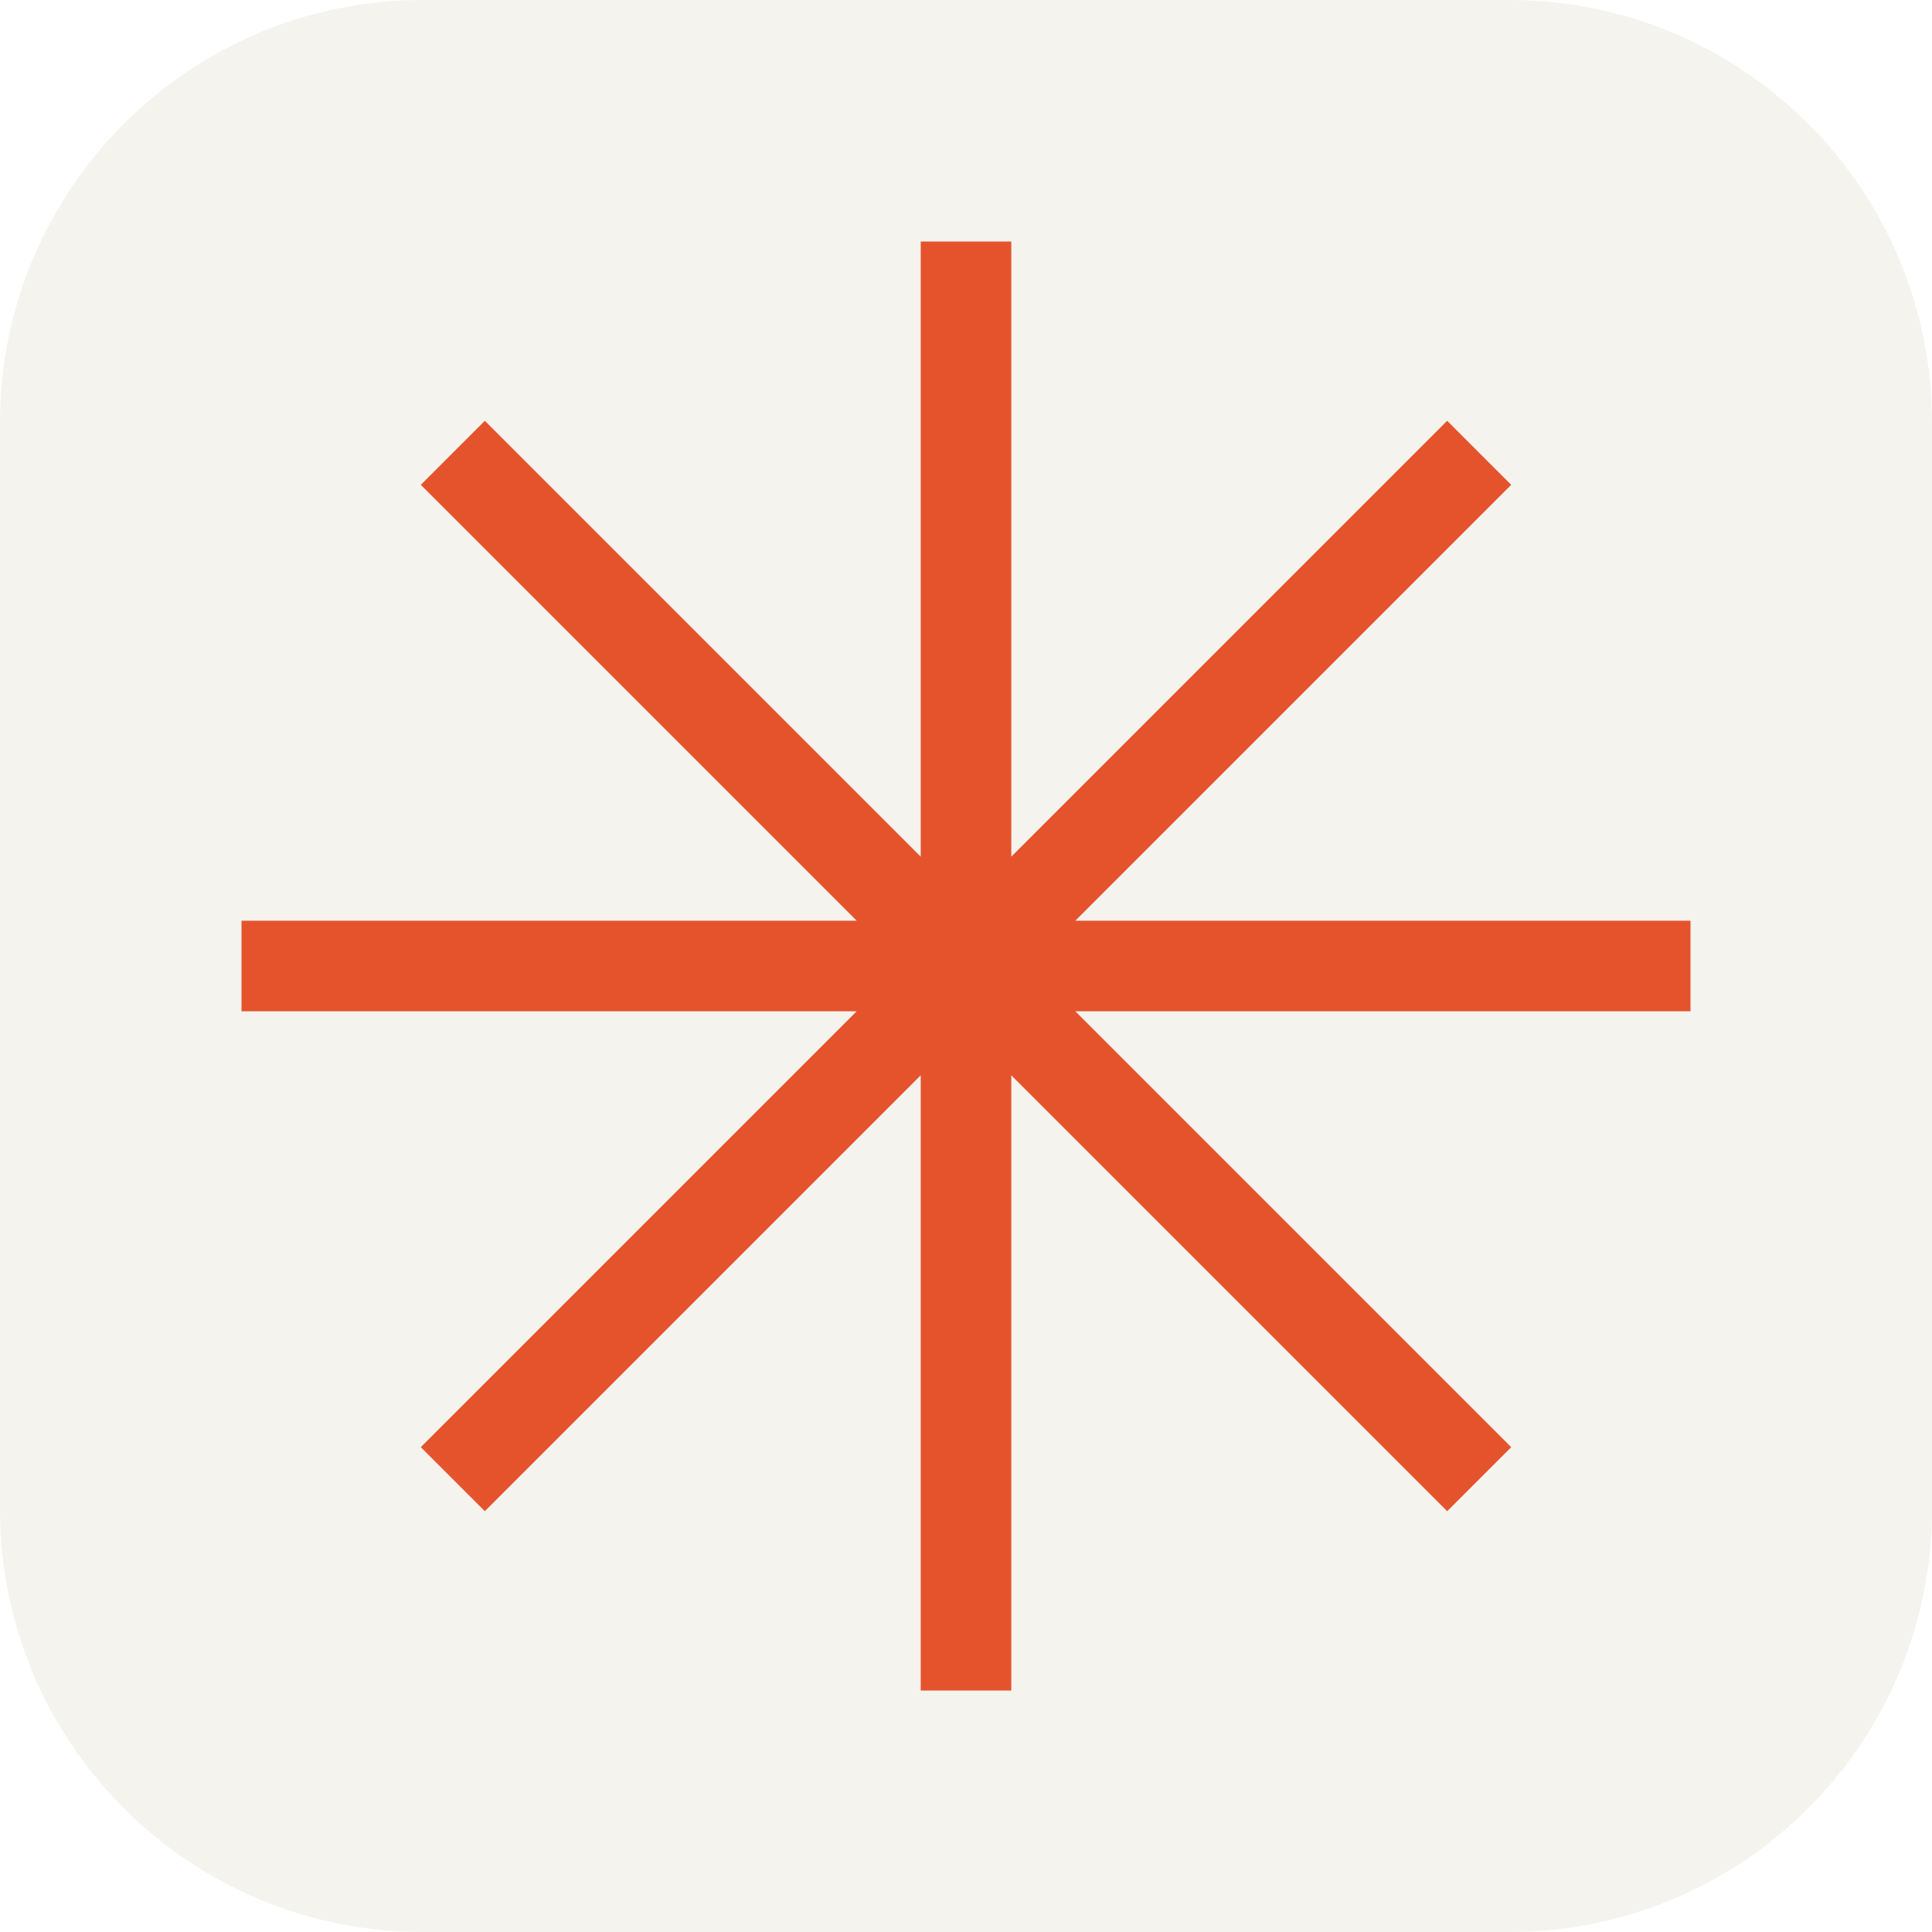
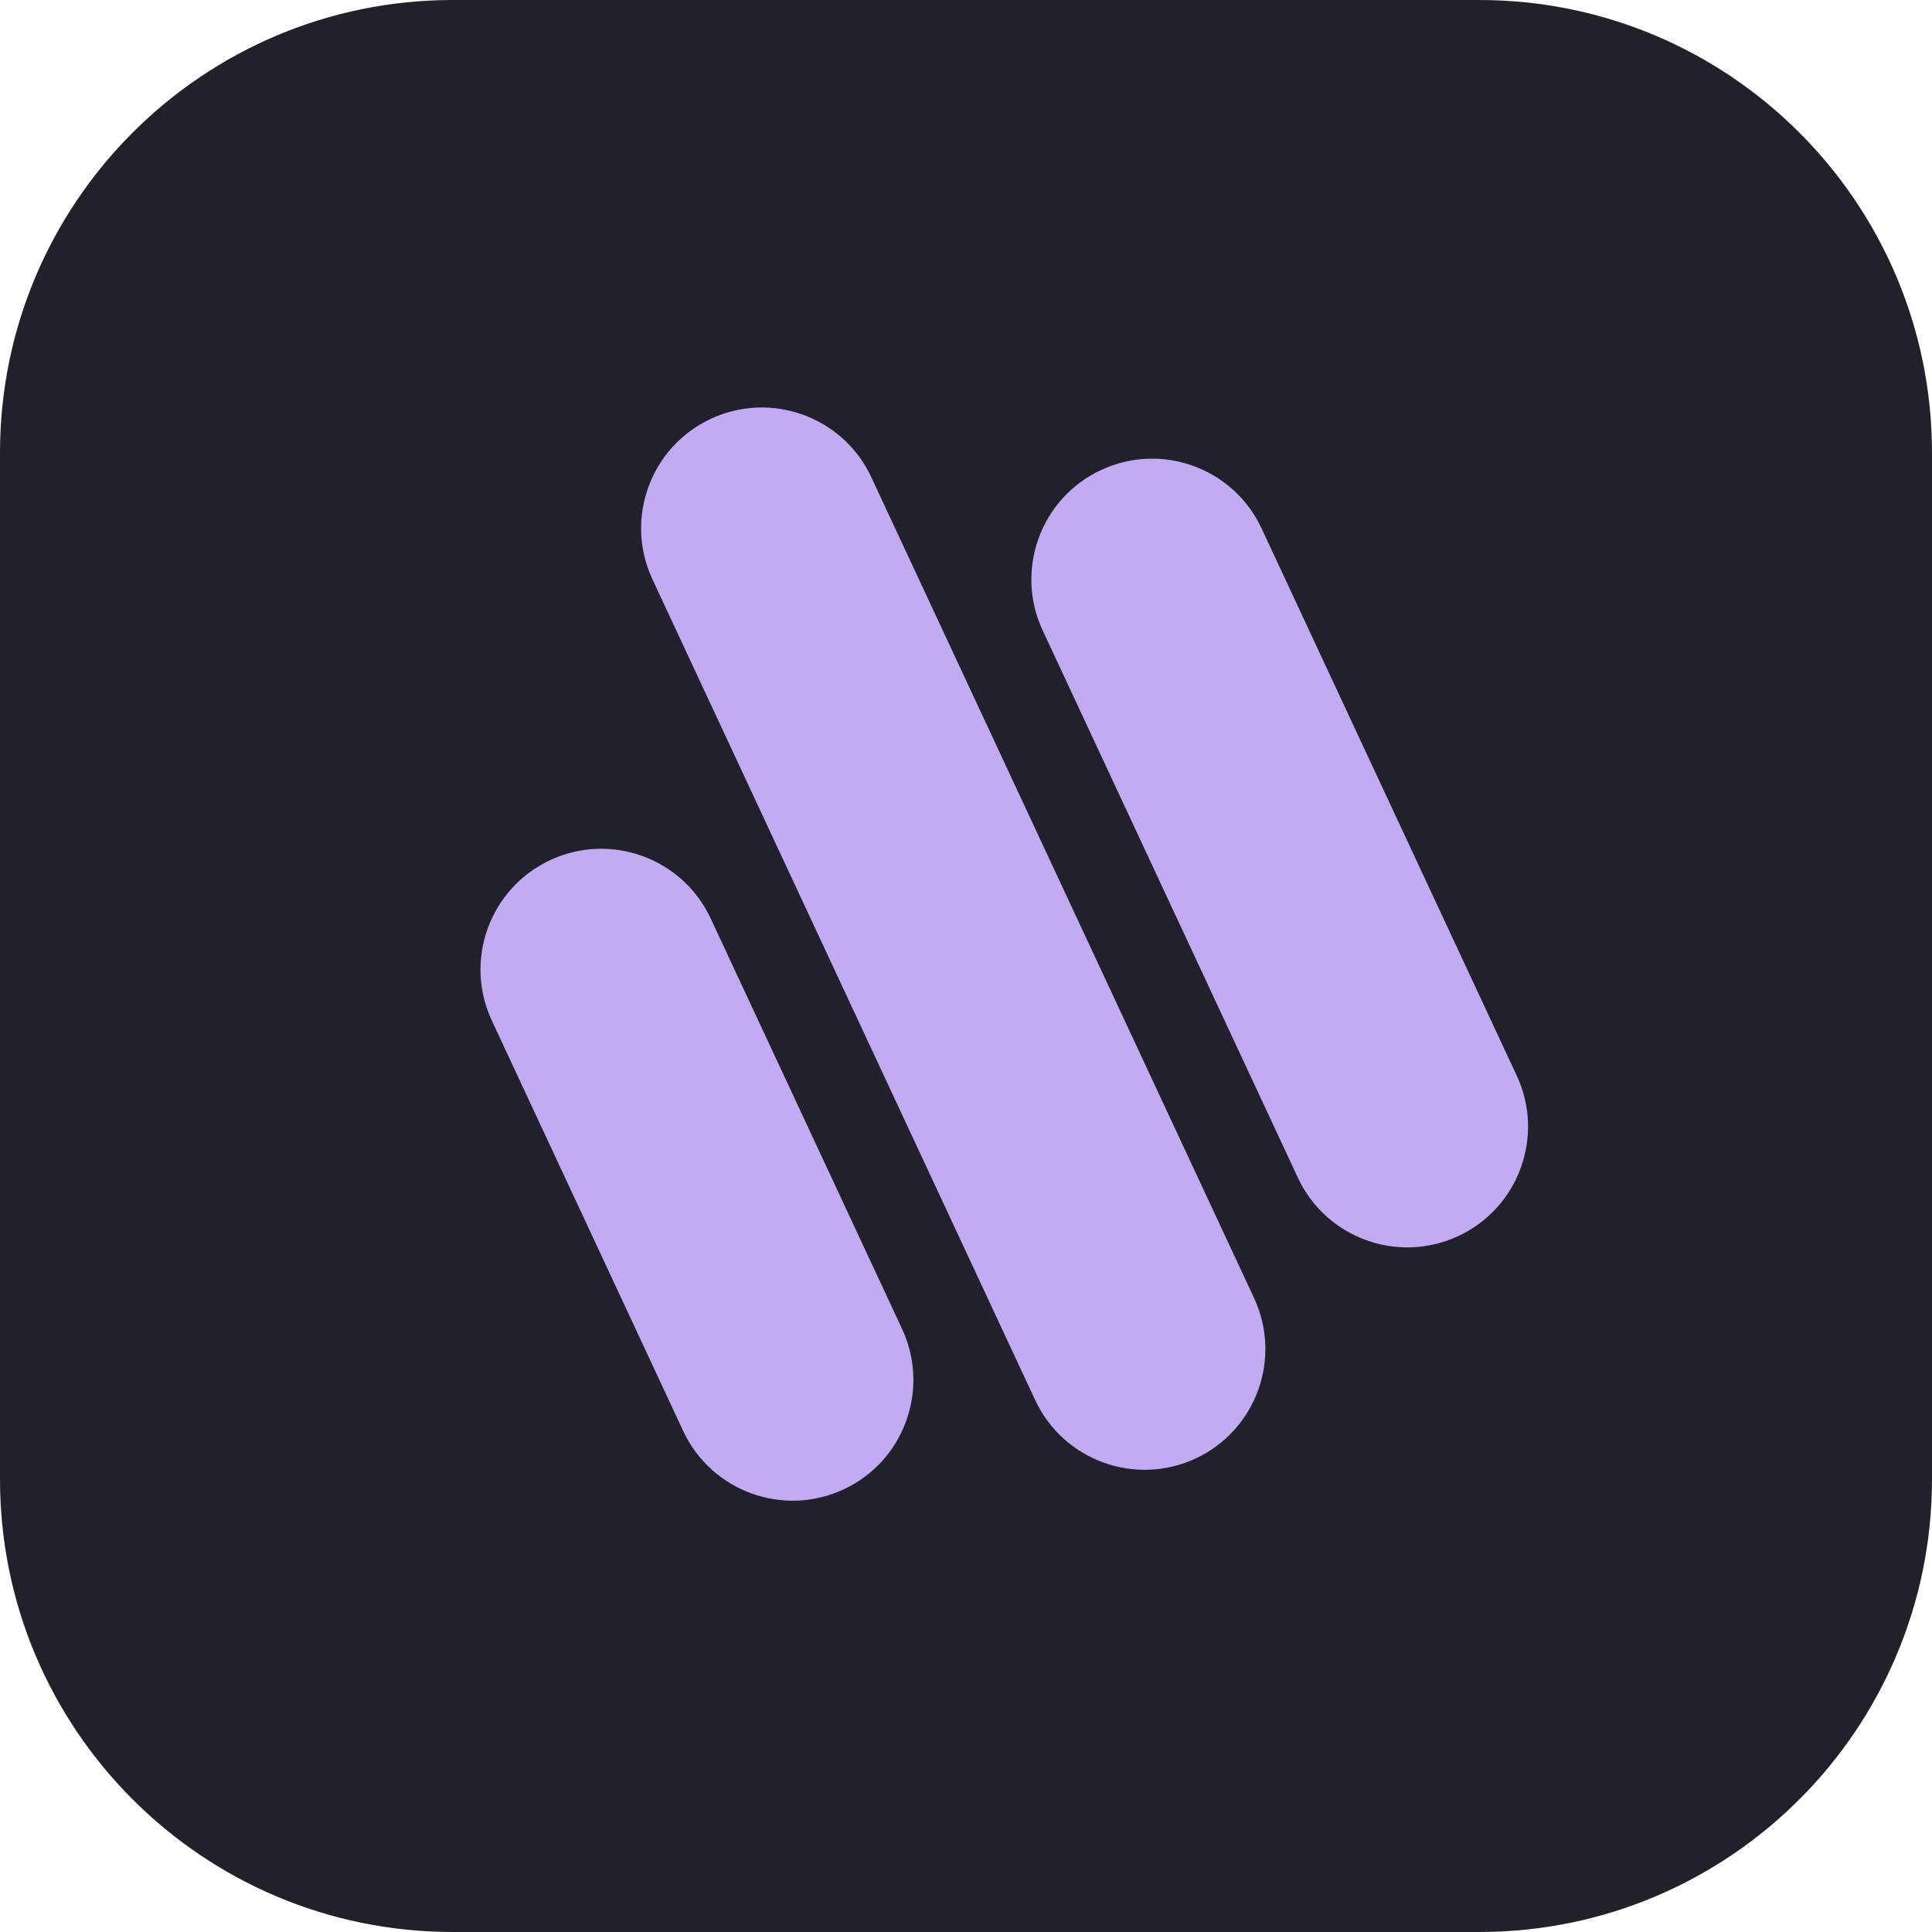
<svg xmlns="http://www.w3.org/2000/svg" viewBox="0 0 64 64">
-   <rect width="64" height="64" rx="14" fill="#f5f3ed" />
-   <g fill="none" stroke="#e5532d" stroke-width="3">
-     <path d="M32 8v48M8 32h48M15 15l34 34M15 49l34-34" />
+   <rect width="64" height="64" rx="15" fill="#20212a" />
+   <g fill="#c3abf3" transform="rotate(-25 32 32)">
+     <rect x="17" y="23" width="8" height="23" rx="4" />
+     <rect x="28" y="12" width="8" height="38" rx="4" />
+     <rect x="39" y="19" width="8" height="28" rx="4" />
  </g>
</svg>
